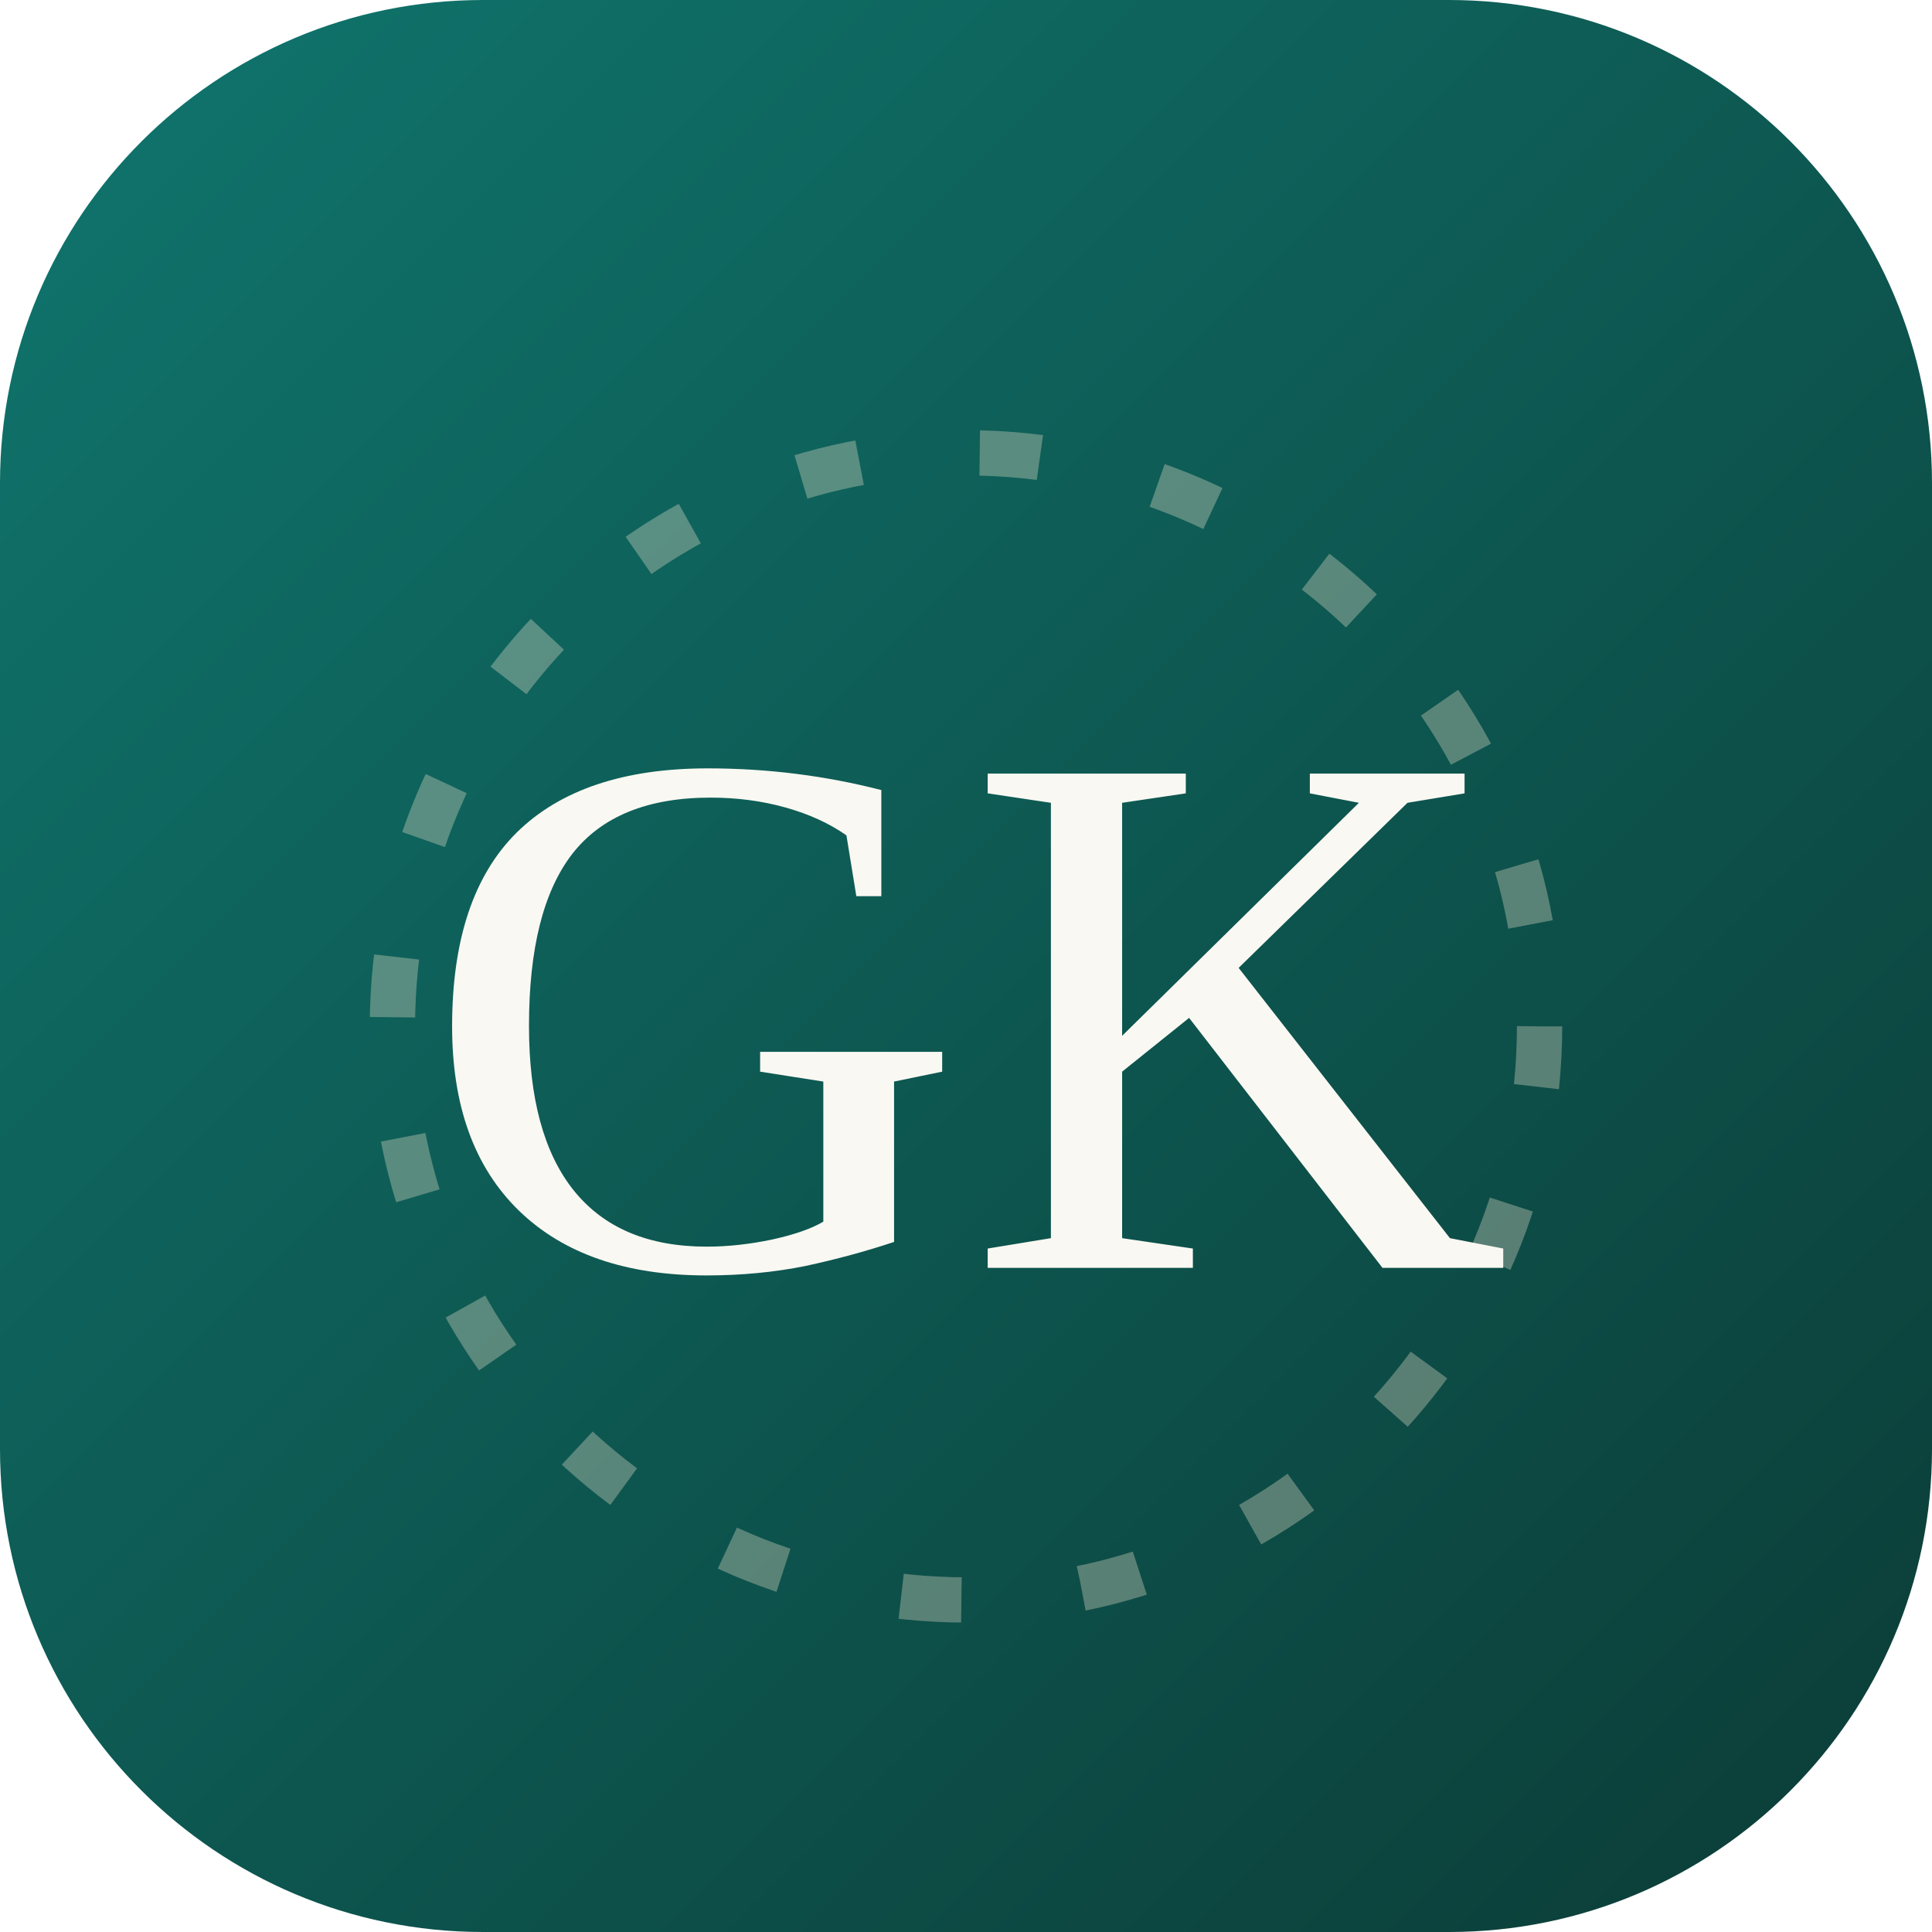
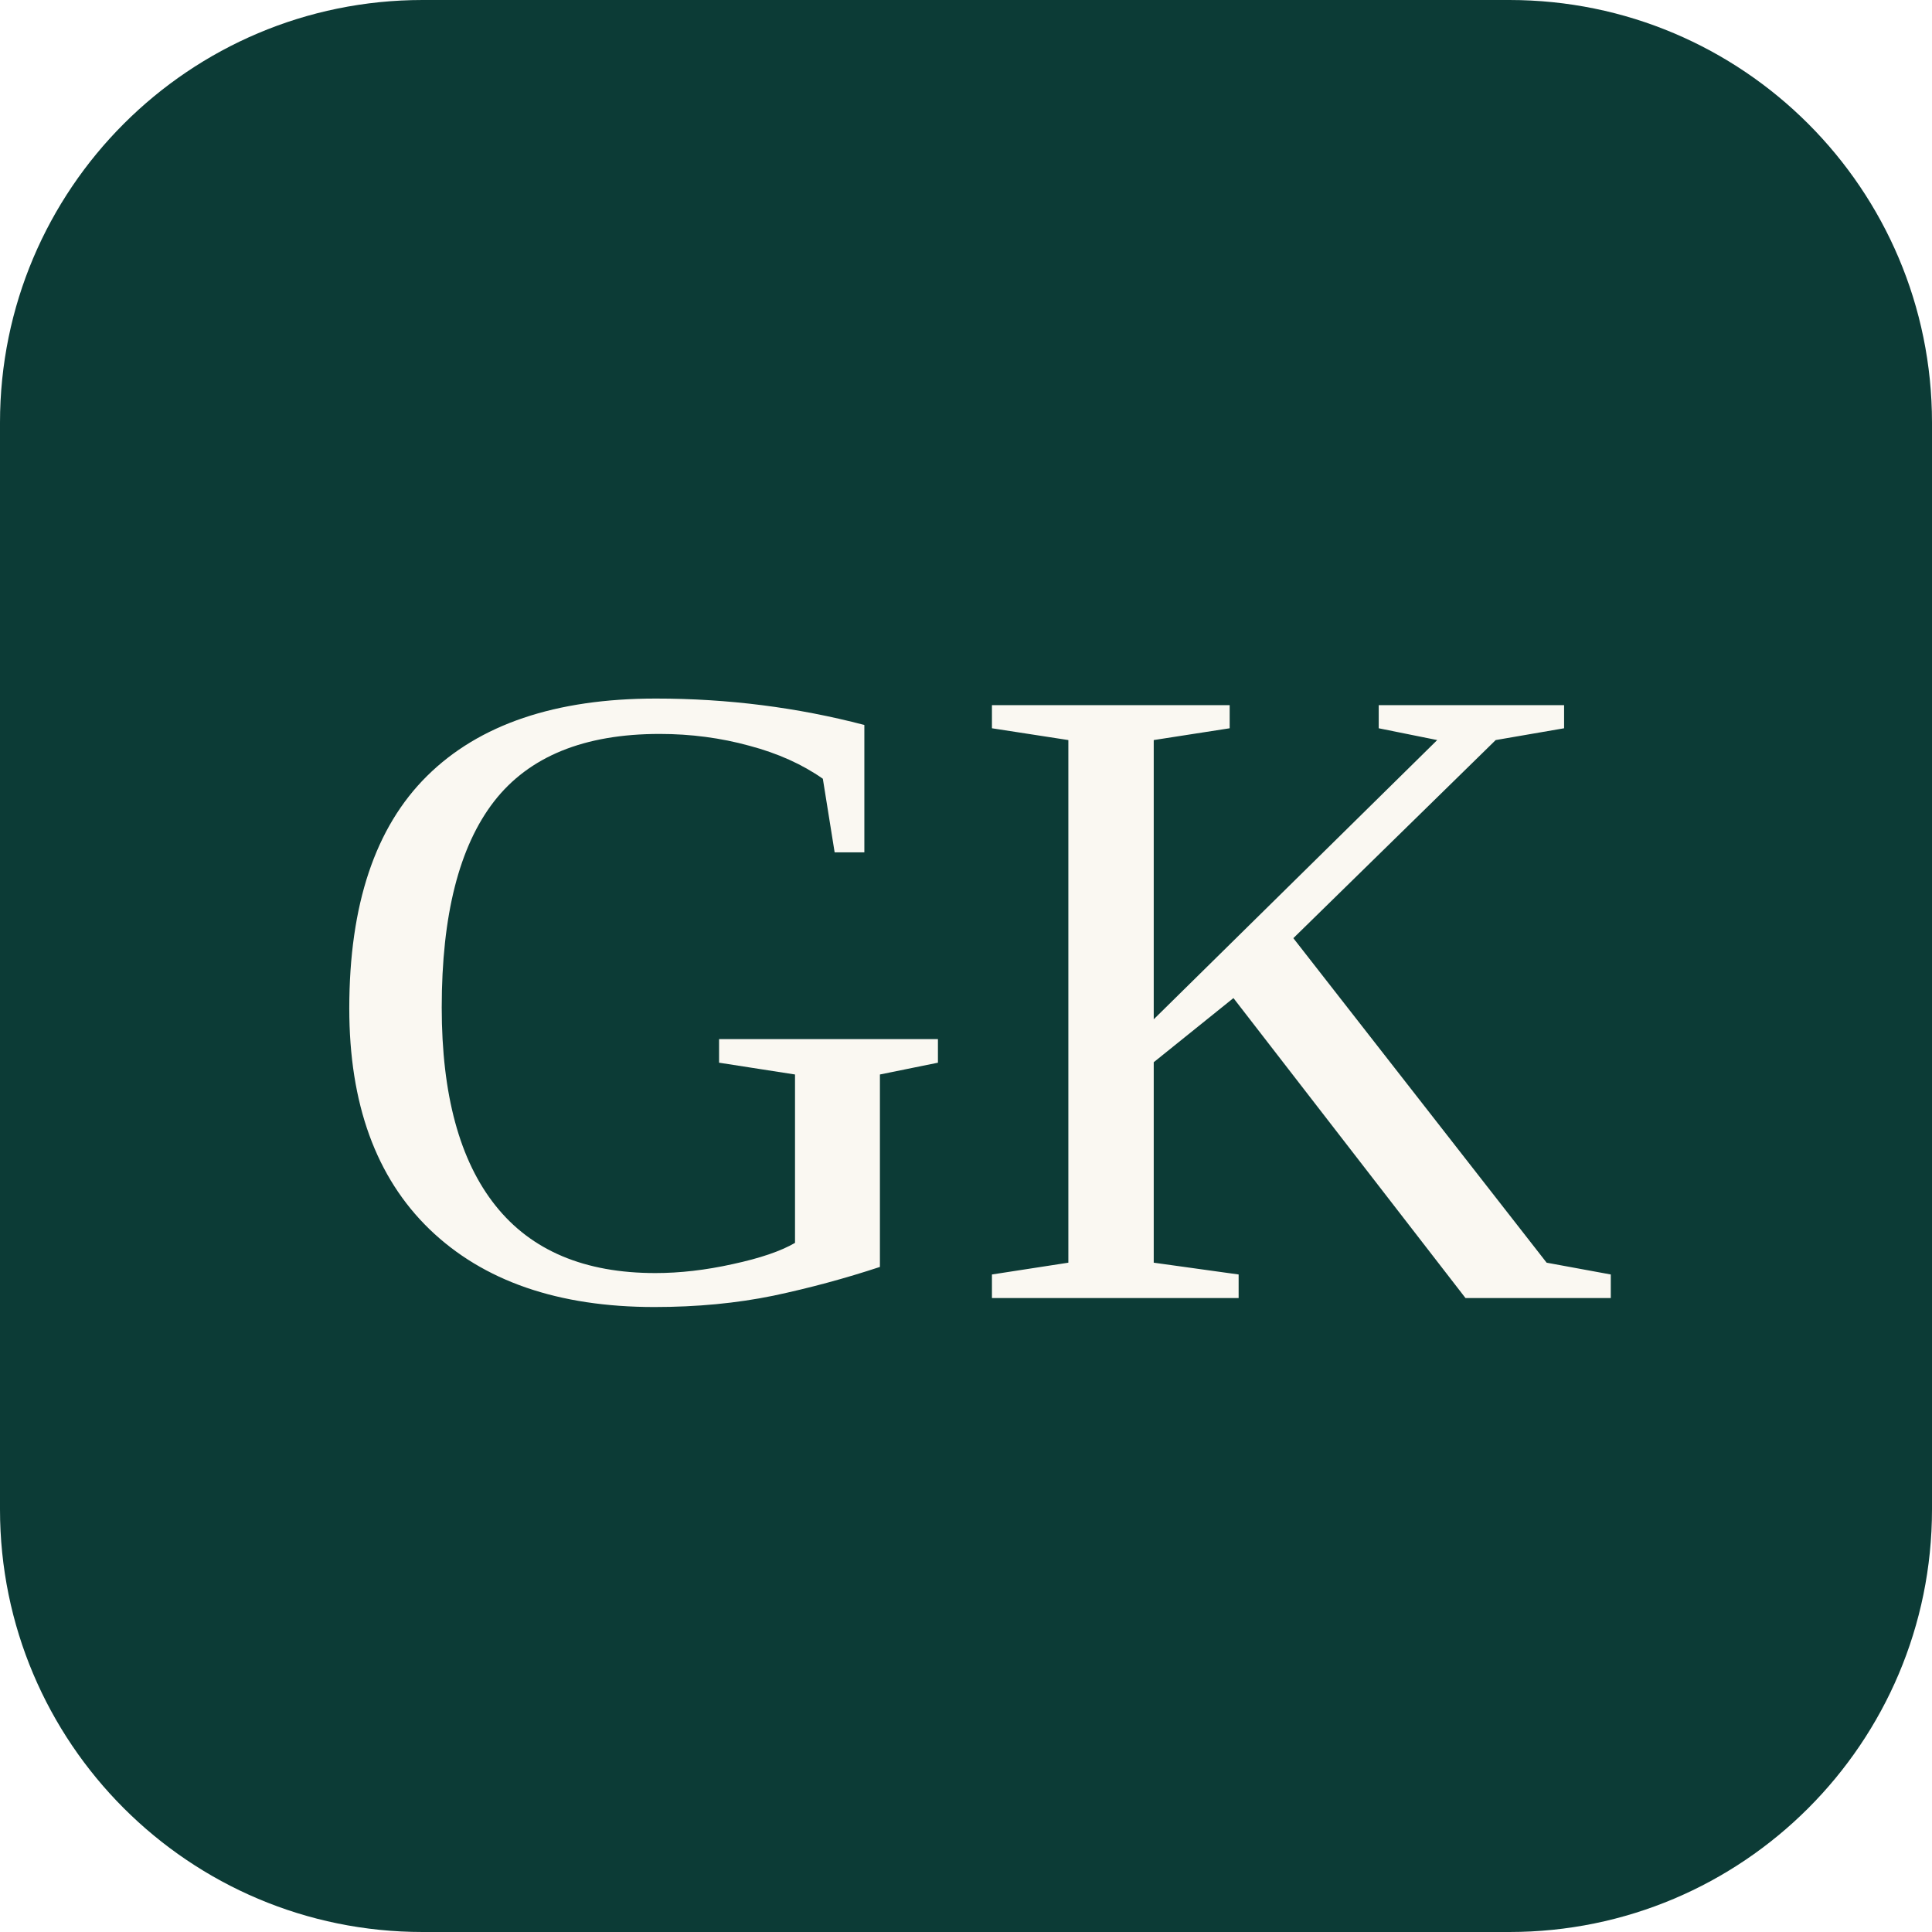
<svg xmlns="http://www.w3.org/2000/svg" viewBox="0 0 64 64">
-   <defs>
-     <linearGradient id="g" x1="0" y1="0" x2="1" y2="1">
-       <stop offset="0" stop-color="#0F766E" />
-       <stop offset="1" stop-color="#0C3B36" />
-     </linearGradient>
-   </defs>
-   <rect width="64" height="64" rx="16" fill="url(#g)" />
-   <circle cx="32" cy="34" r="19" fill="none" stroke="#E9DFC9" stroke-opacity=".35" stroke-width="1.5" stroke-dasharray="2 4" />
-   <text x="32" y="42" text-anchor="middle" font-family="Georgia, 'Times New Roman', serif" font-size="25" fill="#FAF8F2">GK</text>
+   <rect width="64" height="64" rx="14" fill="#0C3B36" />
+   <text x="32" y="43" text-anchor="middle" font-family="'DM Serif Display', Georgia, 'Times New Roman', serif" font-size="30" fill="#FAF8F2">GK</text>
</svg>
